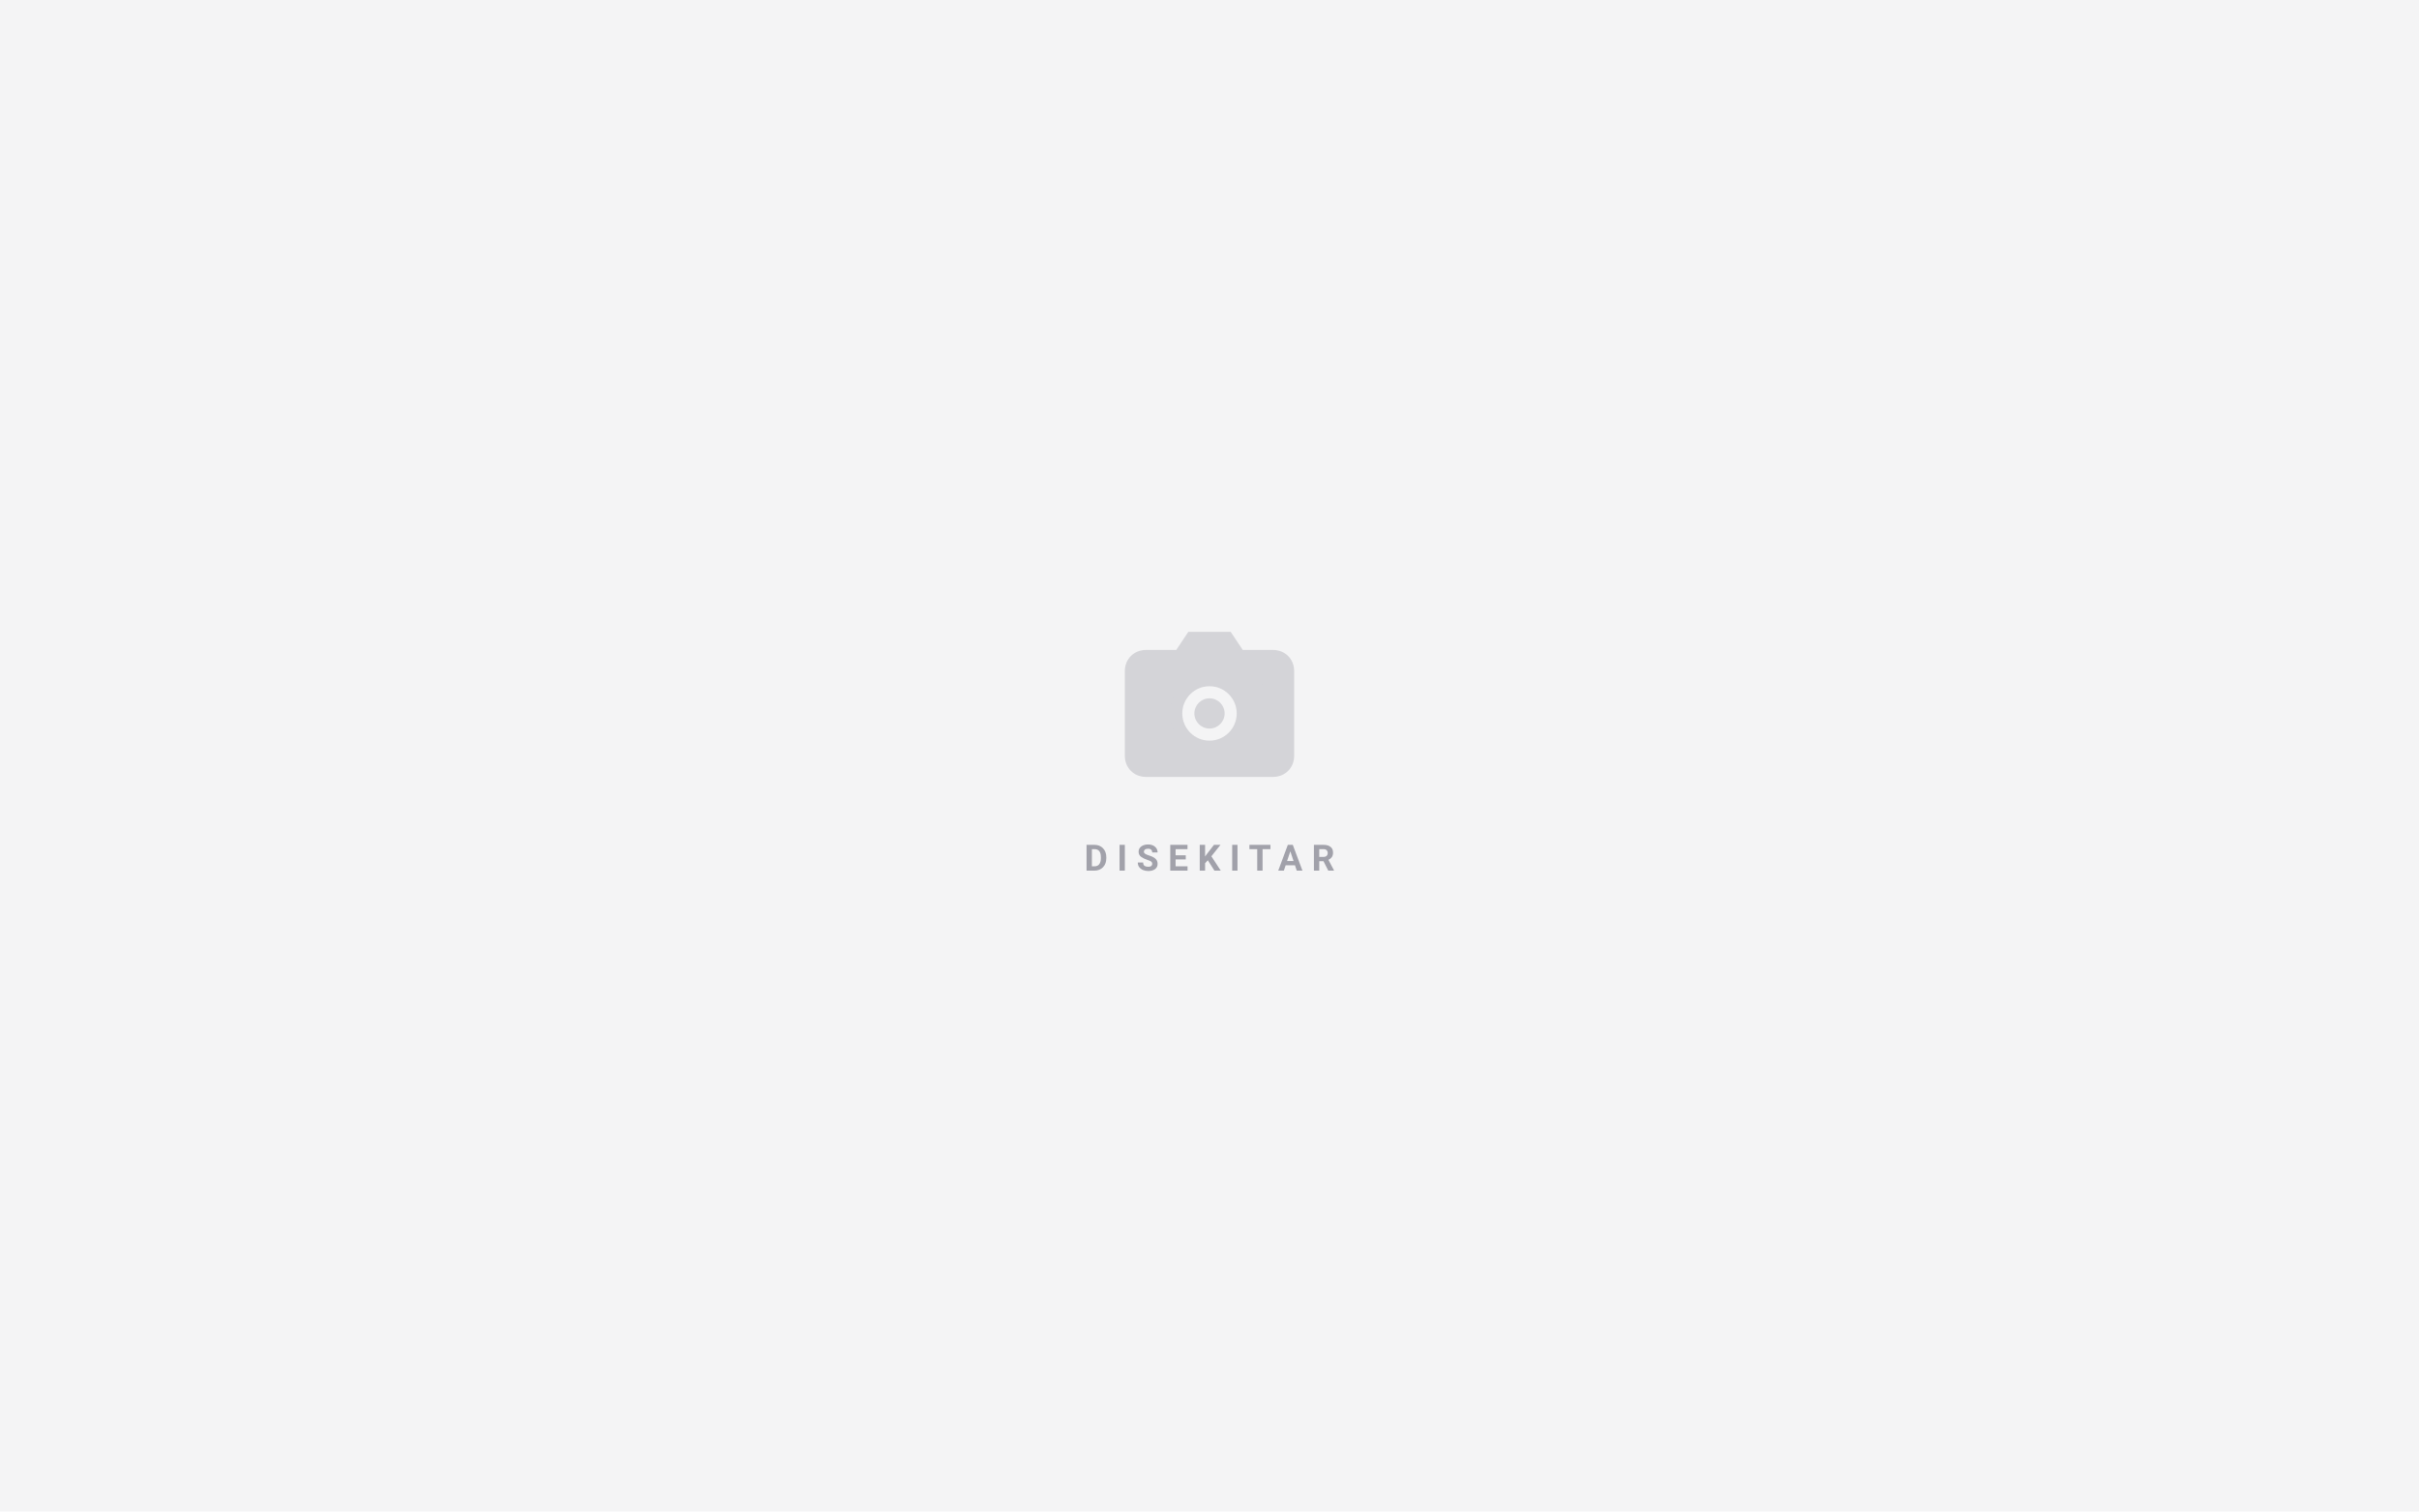
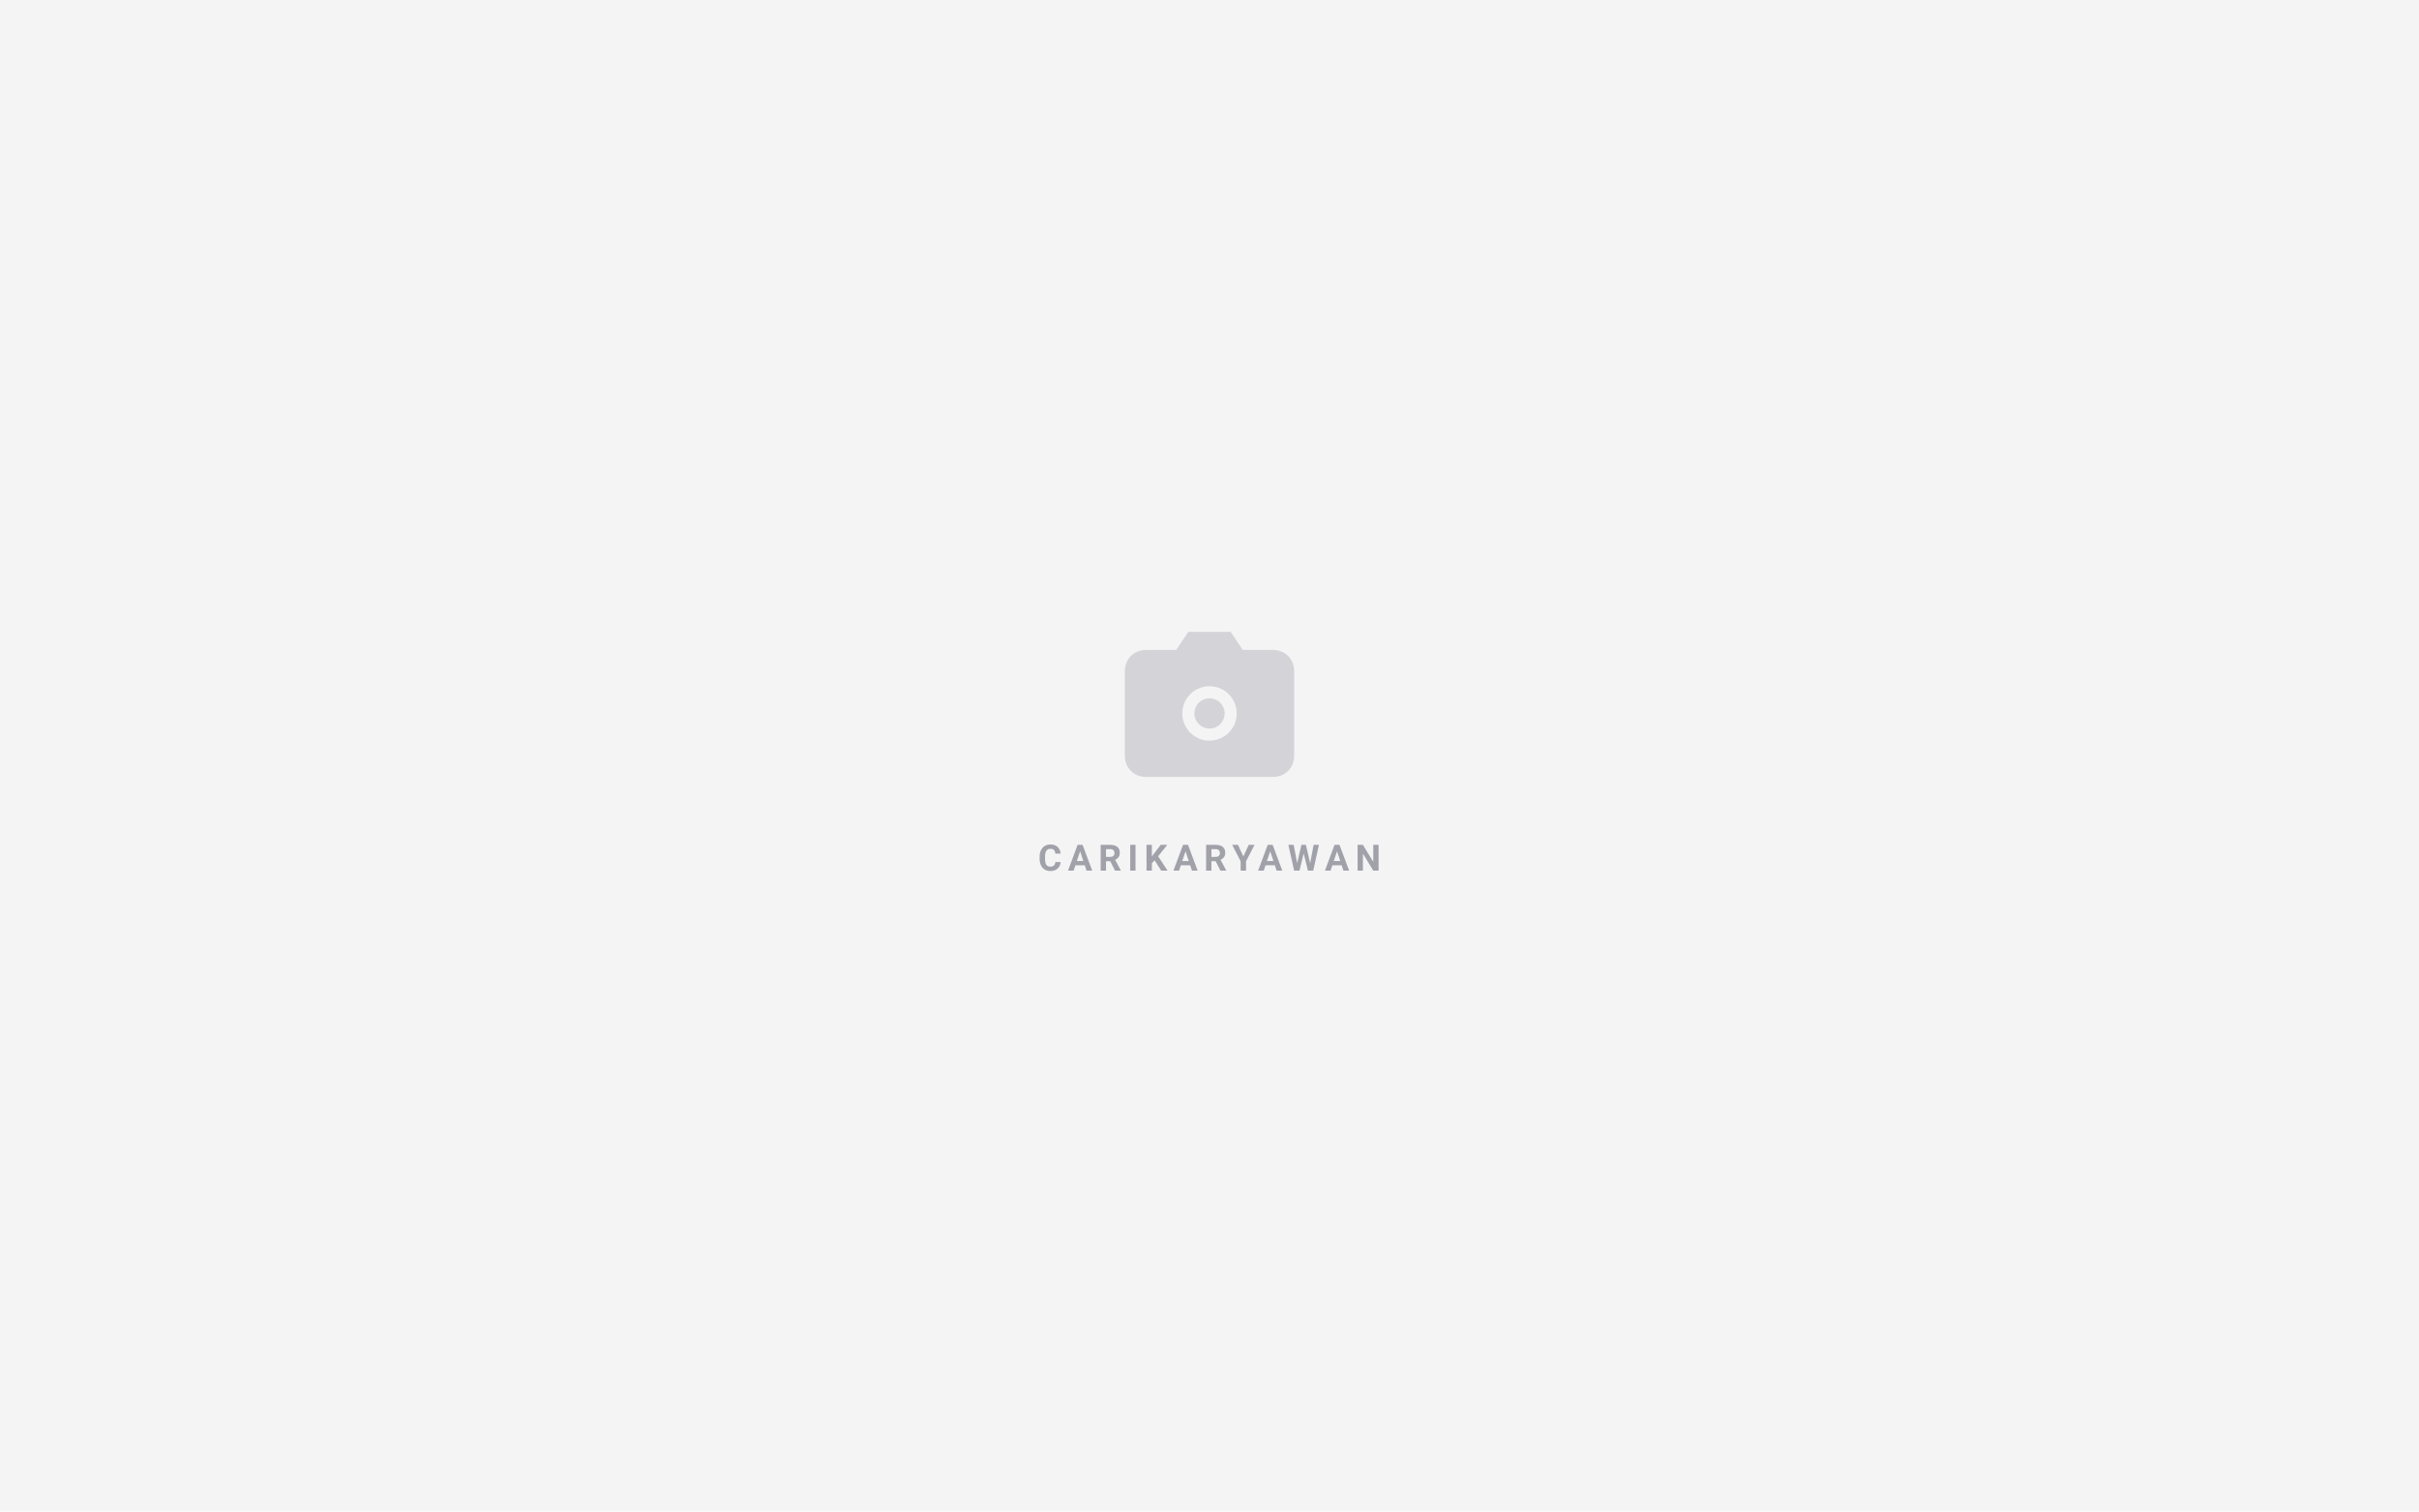
<svg xmlns="http://www.w3.org/2000/svg" viewBox="0 0 800 500" width="100%" height="100%" fill="none">
  <rect width="800" height="500" fill="#f4f4f5" />
  <g transform="translate(400, 230)" text-anchor="middle">
    <path d="M-28 -8 C-28 -12, -25 -15, -21 -15 L-11 -15 L-7 -21 L7 -21 L11 -15 L21 -15 C25 -15, 28 -12, 28 -8 L28 20 C28 24, 25 27, 21 27 L-21 27 C-25 27, -28 24, -28 20 Z" fill="#d4d4d8" />
    <circle cx="0" cy="6" r="11" fill="#f4f4f5" stroke="#d4d4d8" stroke-width="4" />
    <circle cx="0" cy="6" r="5" fill="#d4d4d8" />
    <circle cx="17" cy="-6" r="2.5" fill="#d4d4d8" />
-     <text y="58" font-family="-apple-system, BlinkMacSystemFont, 'Segoe UI', Roboto, sans-serif" font-size="12" font-weight="700" letter-spacing="3" fill="#a1a1aa">DISEKITAR</text>
+     <text y="58" font-family="-apple-system, BlinkMacSystemFont, 'Segoe UI', Roboto, sans-serif" font-size="12" font-weight="700" letter-spacing="2" fill="#a1a1aa">CARIKARYAWAN</text>
  </g>
</svg>
